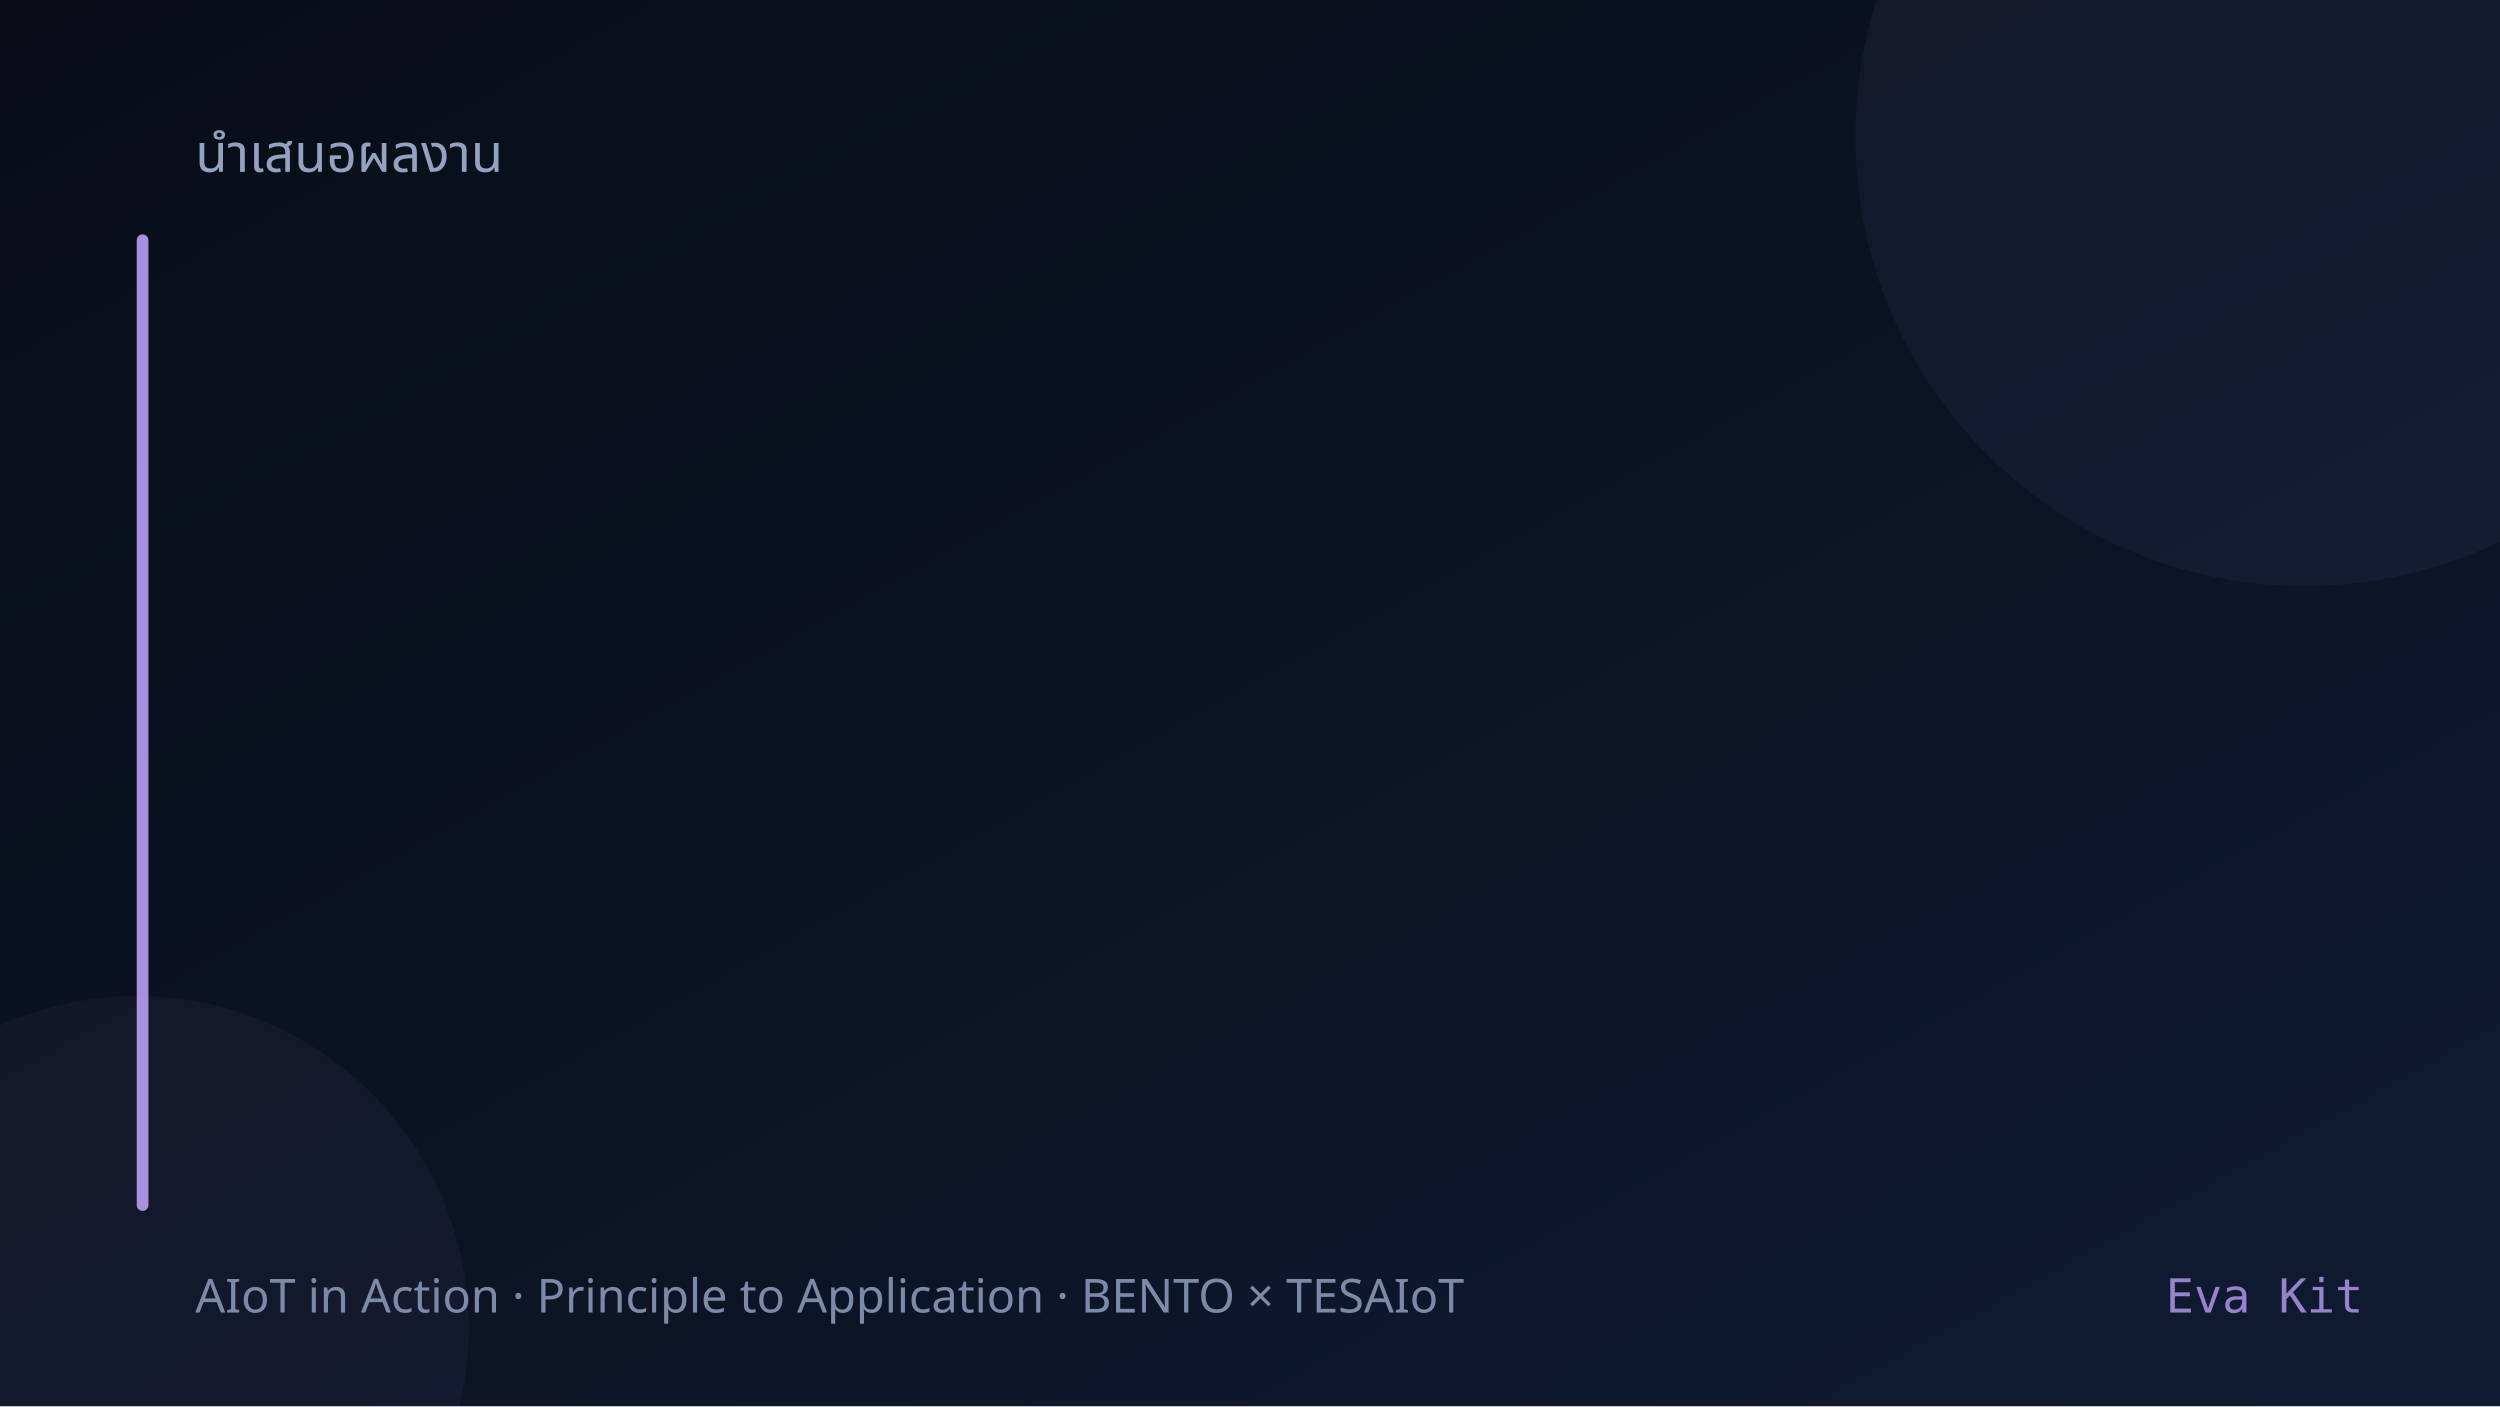
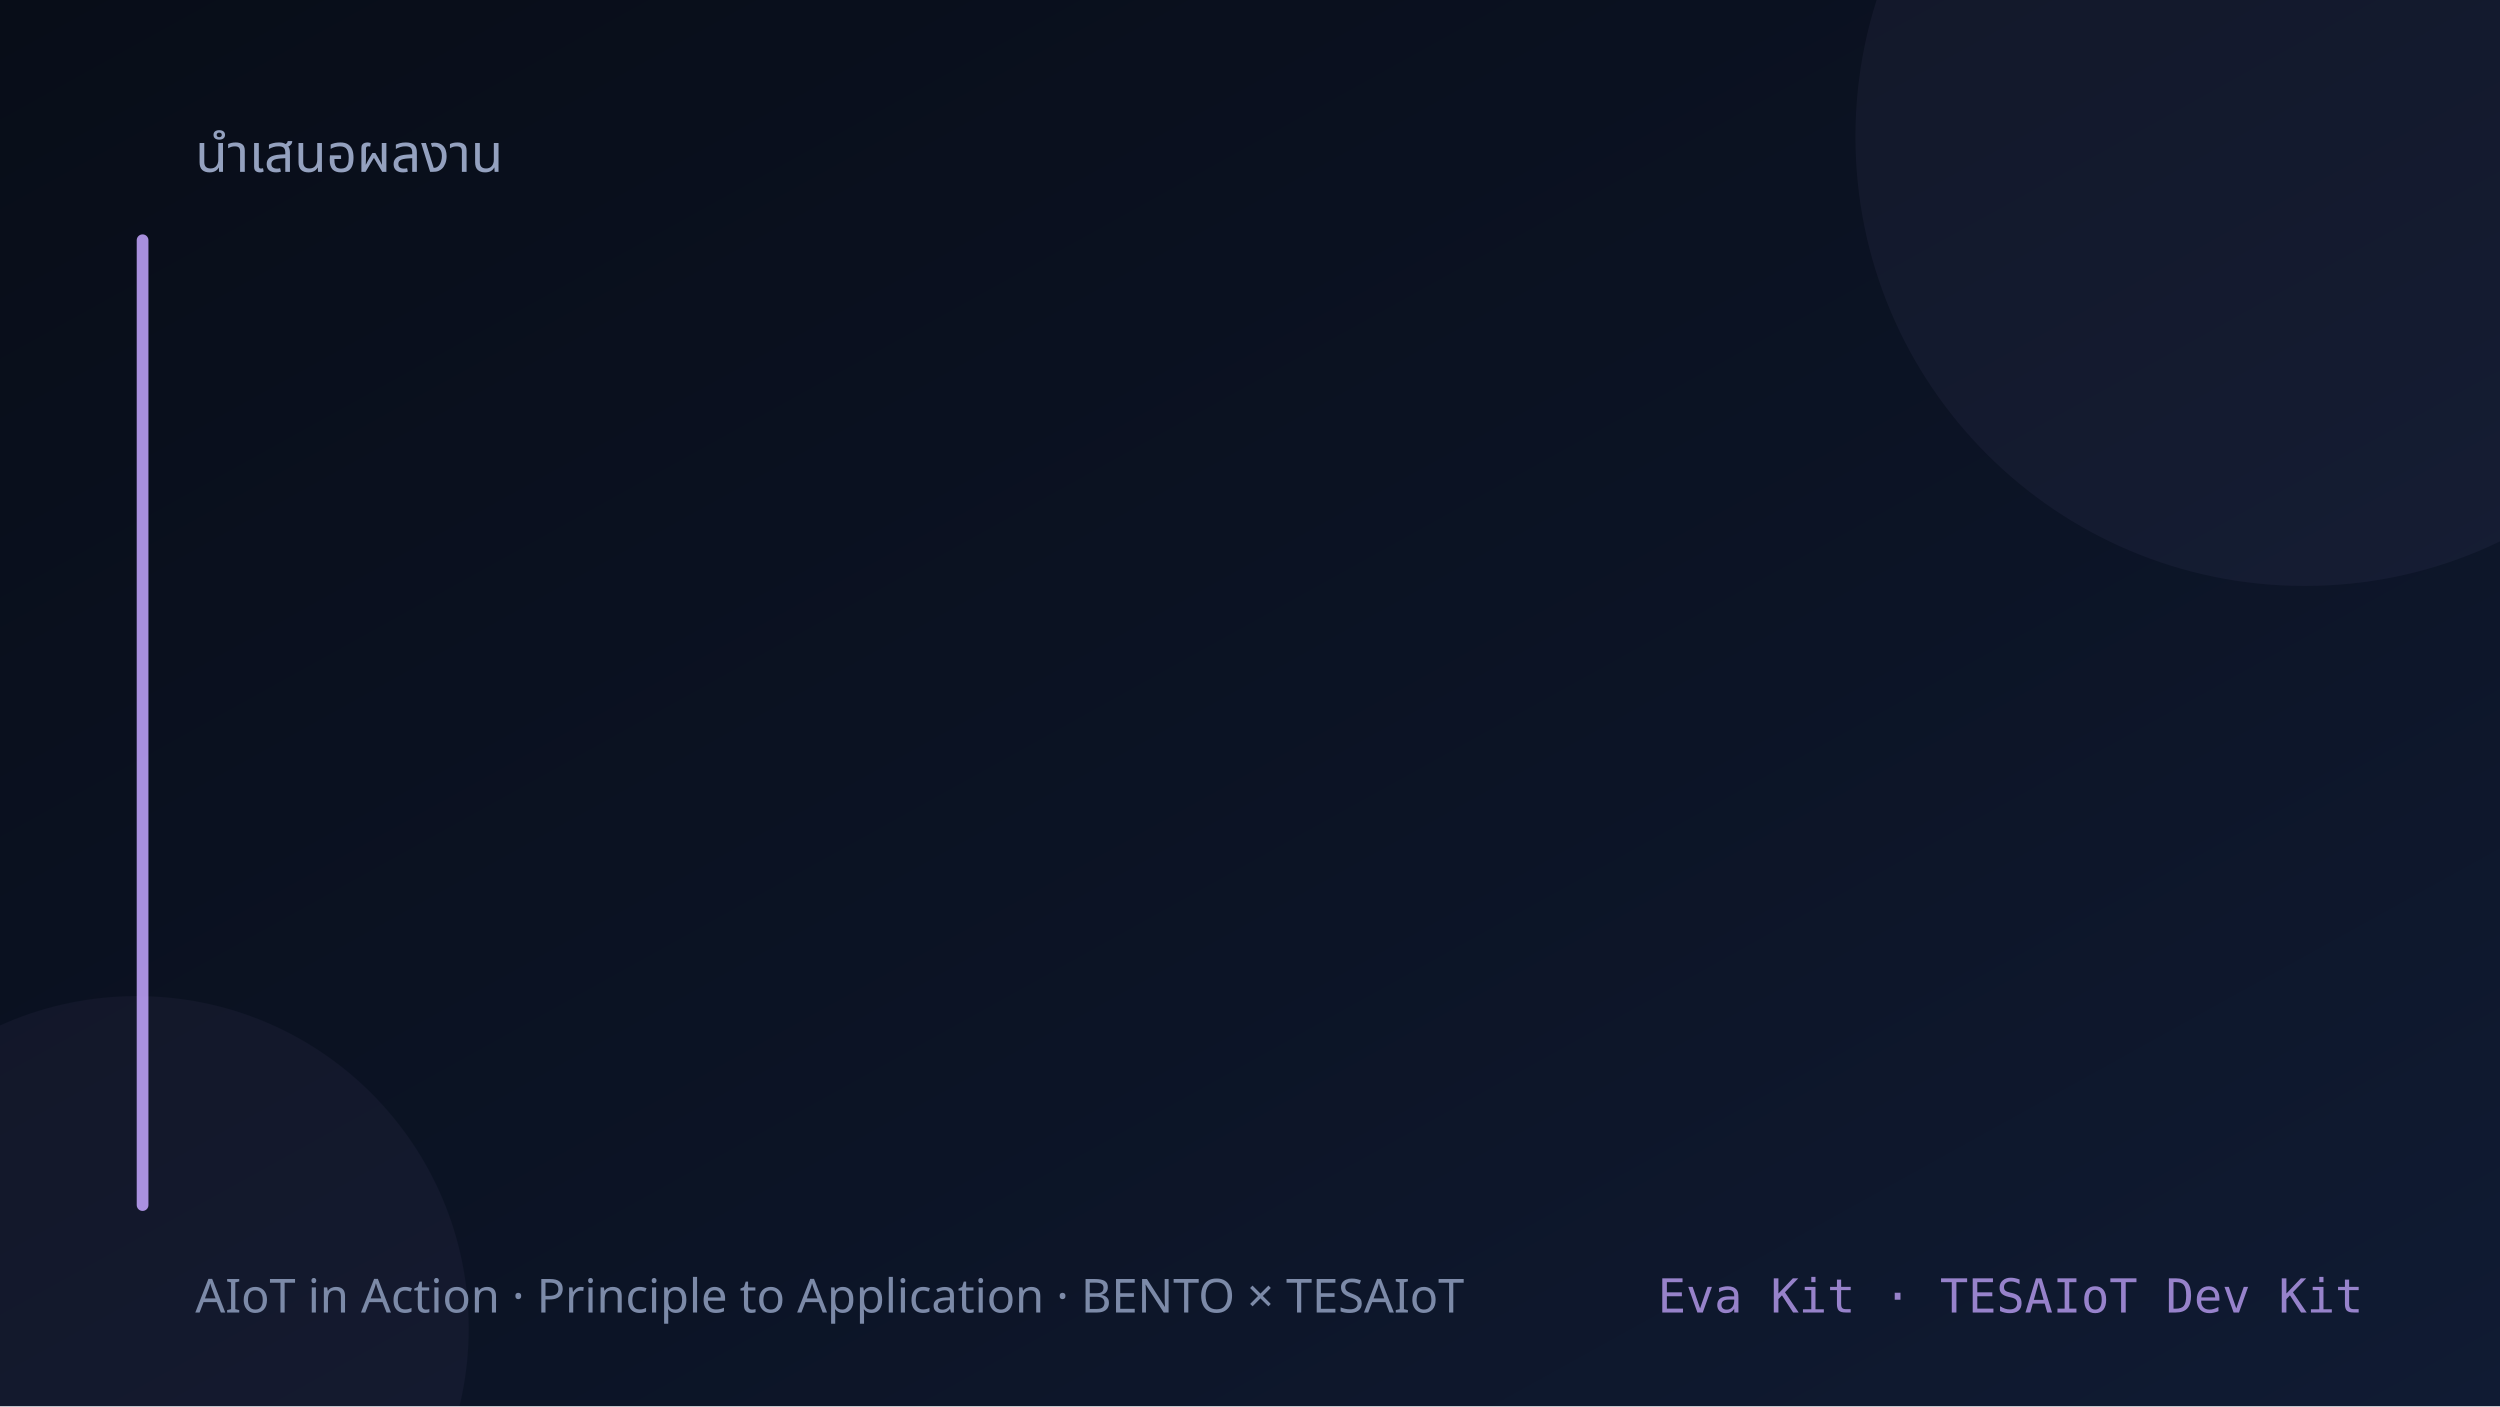
<svg xmlns="http://www.w3.org/2000/svg" width="1280" height="720" viewBox="0 0 1280 720">
  <defs>
    <linearGradient id="bg" x1="0" y1="0" x2="1" y2="1">
      <stop offset="0" stop-color="#080d18" />
      <stop offset="0.6" stop-color="#0c1426" />
      <stop offset="1" stop-color="#101b33" />
    </linearGradient>
  </defs>
  <rect width="1280" height="720" fill="url(#bg)" />
  <circle cx="1180" cy="70" r="230" fill="#c4a6ff" opacity="0.05" />
  <circle cx="70" cy="680" r="170" fill="#c4a6ff" opacity="0.04" />
  <rect x="70" y="120" width="6" height="500" rx="3" fill="#c4a6ff" opacity="0.85" />
  <text x="100" y="88" font-family="IBM Plex Sans Thai, Noto Sans Thai, Thonburi, sans-serif" font-size="27" fill="#94a1bf">นำเสนอผลงาน</text>
  <text x="100" y="672" font-family="IBM Plex Sans Thai, Noto Sans Thai, Thonburi, sans-serif" font-size="24" fill="#7c8aa8">AIoT in Action · Principle to Application · BENTO × TESAIoT</text>
-   <text x="1210" y="672" text-anchor="end" font-family="Menlo, monospace" font-size="24" fill="#c4a6ff" opacity="0.75">Eva Kit</text>
+   <text x="1210" y="672" text-anchor="end" font-family="Menlo, monospace" font-size="24" fill="#c4a6ff" opacity="0.75">Eva Kit · TESAIoT Dev Kit</text>
</svg>
